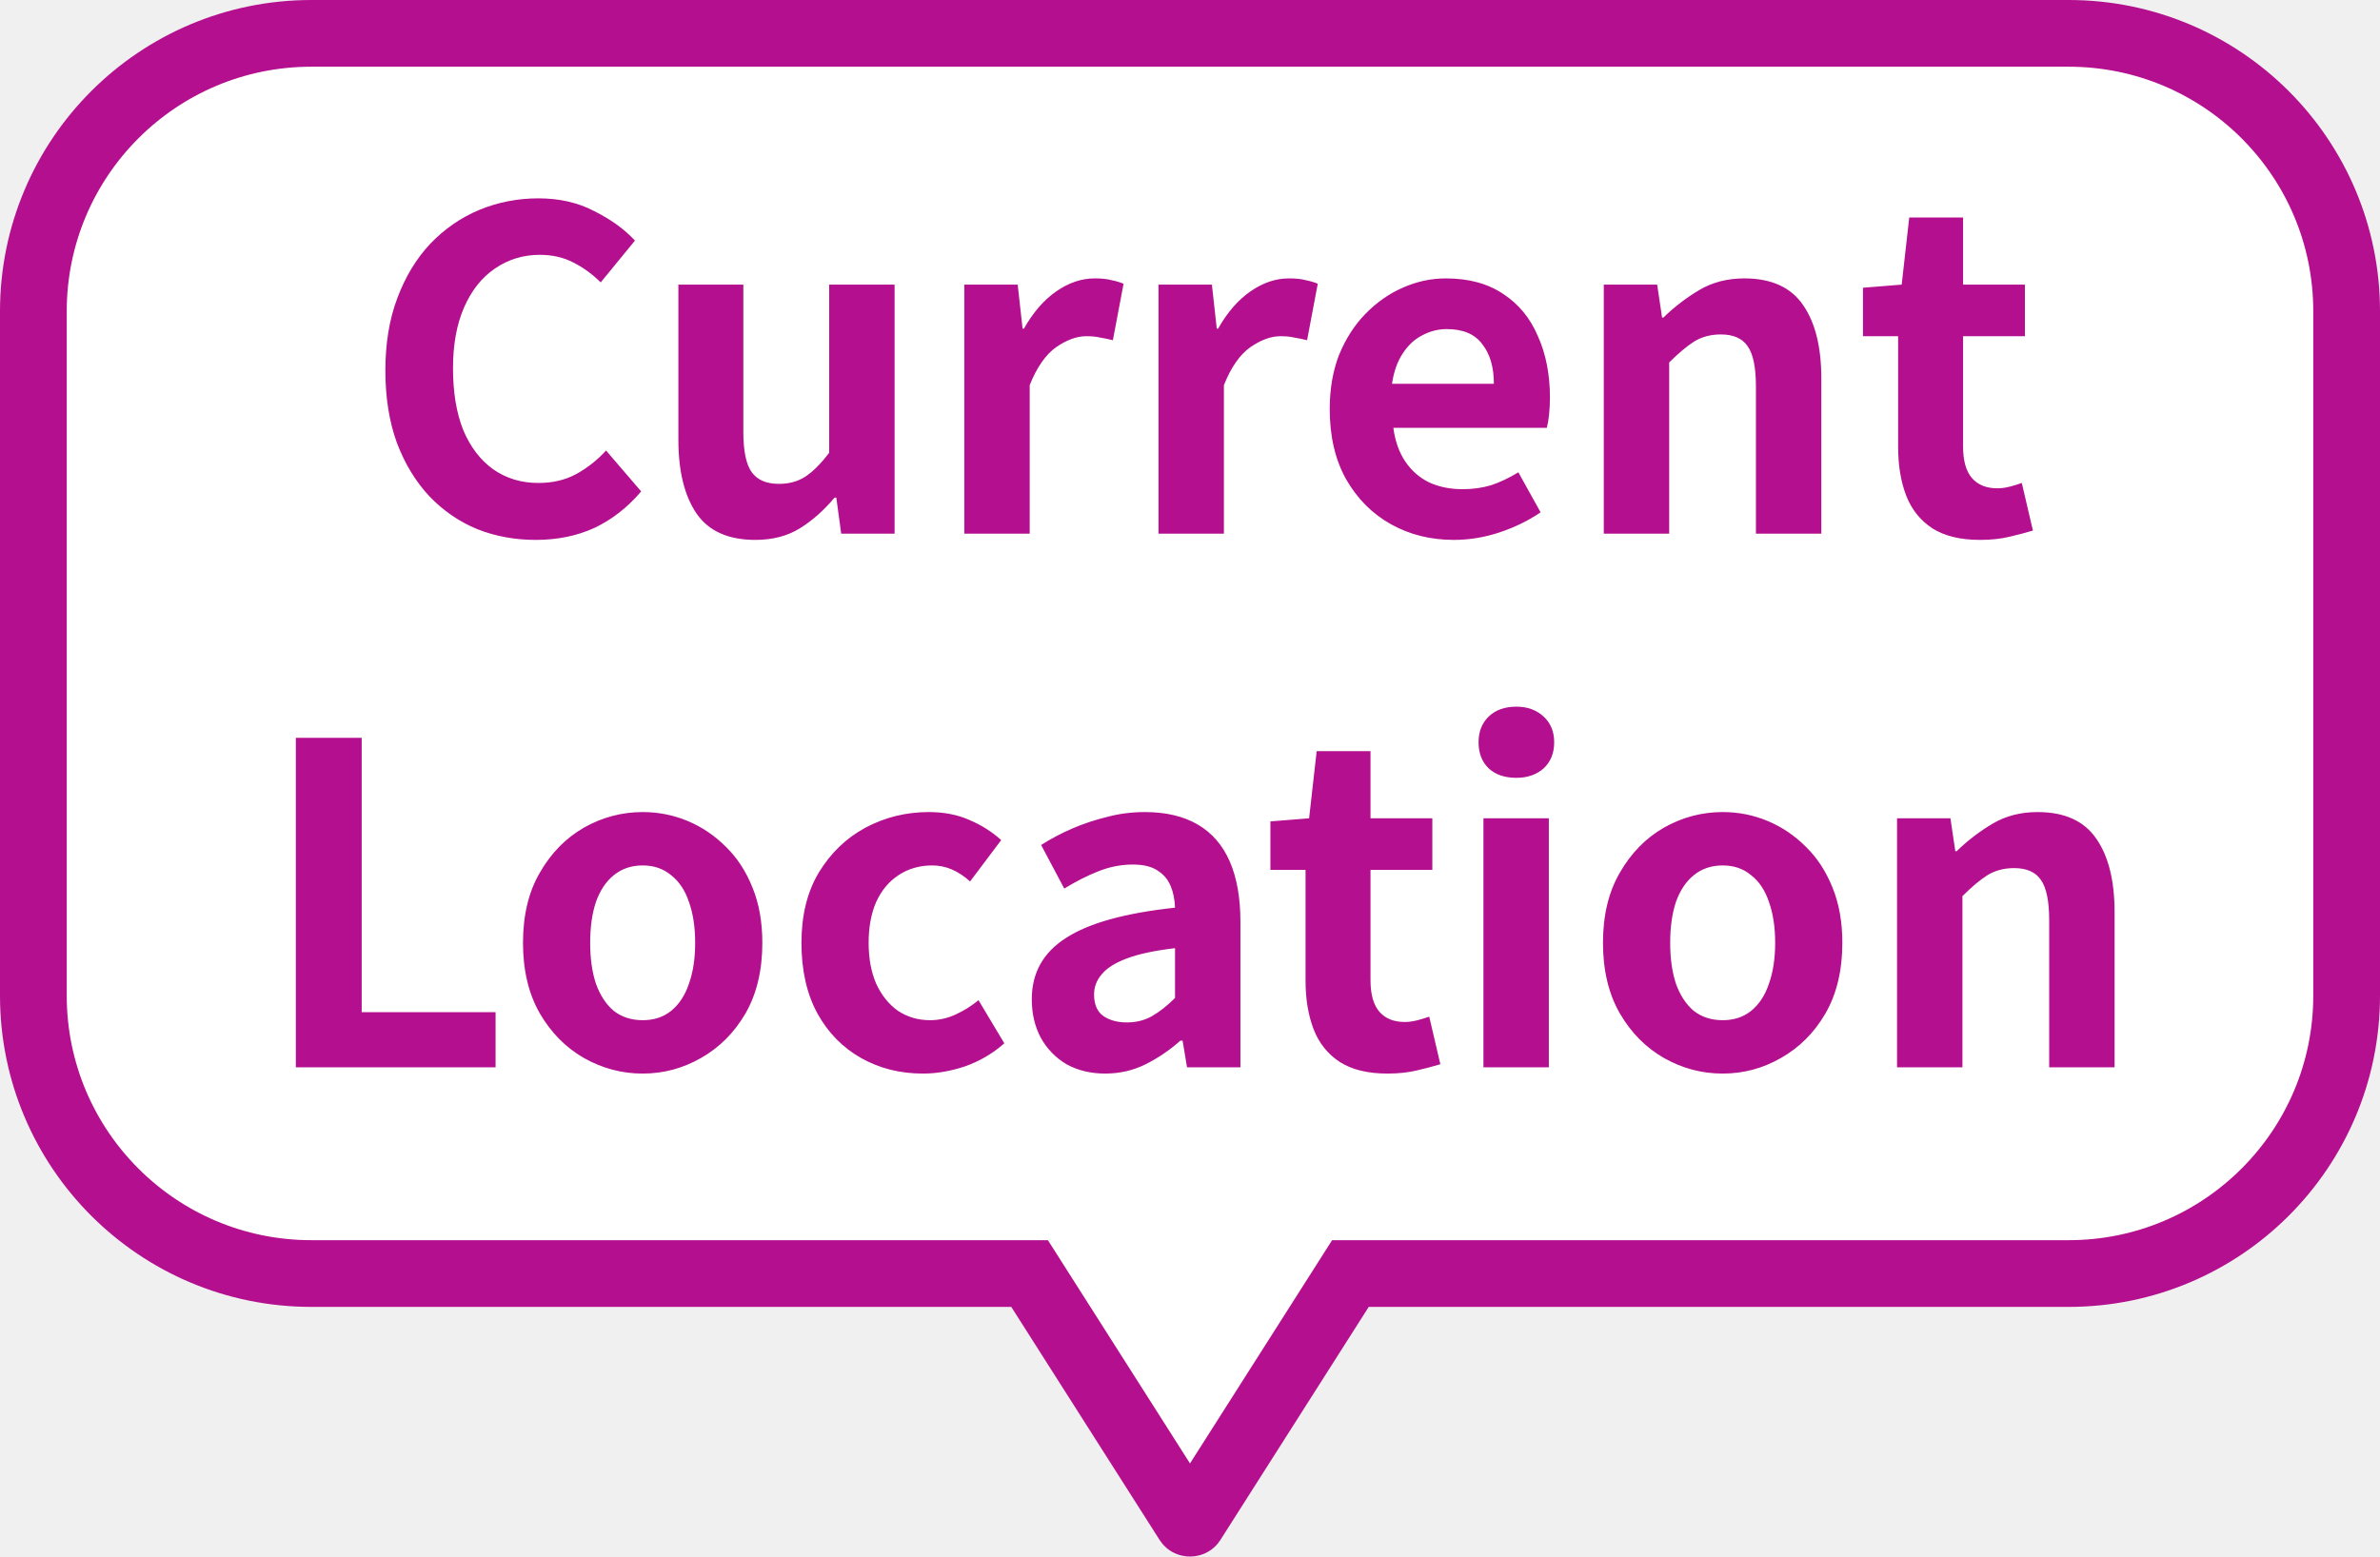
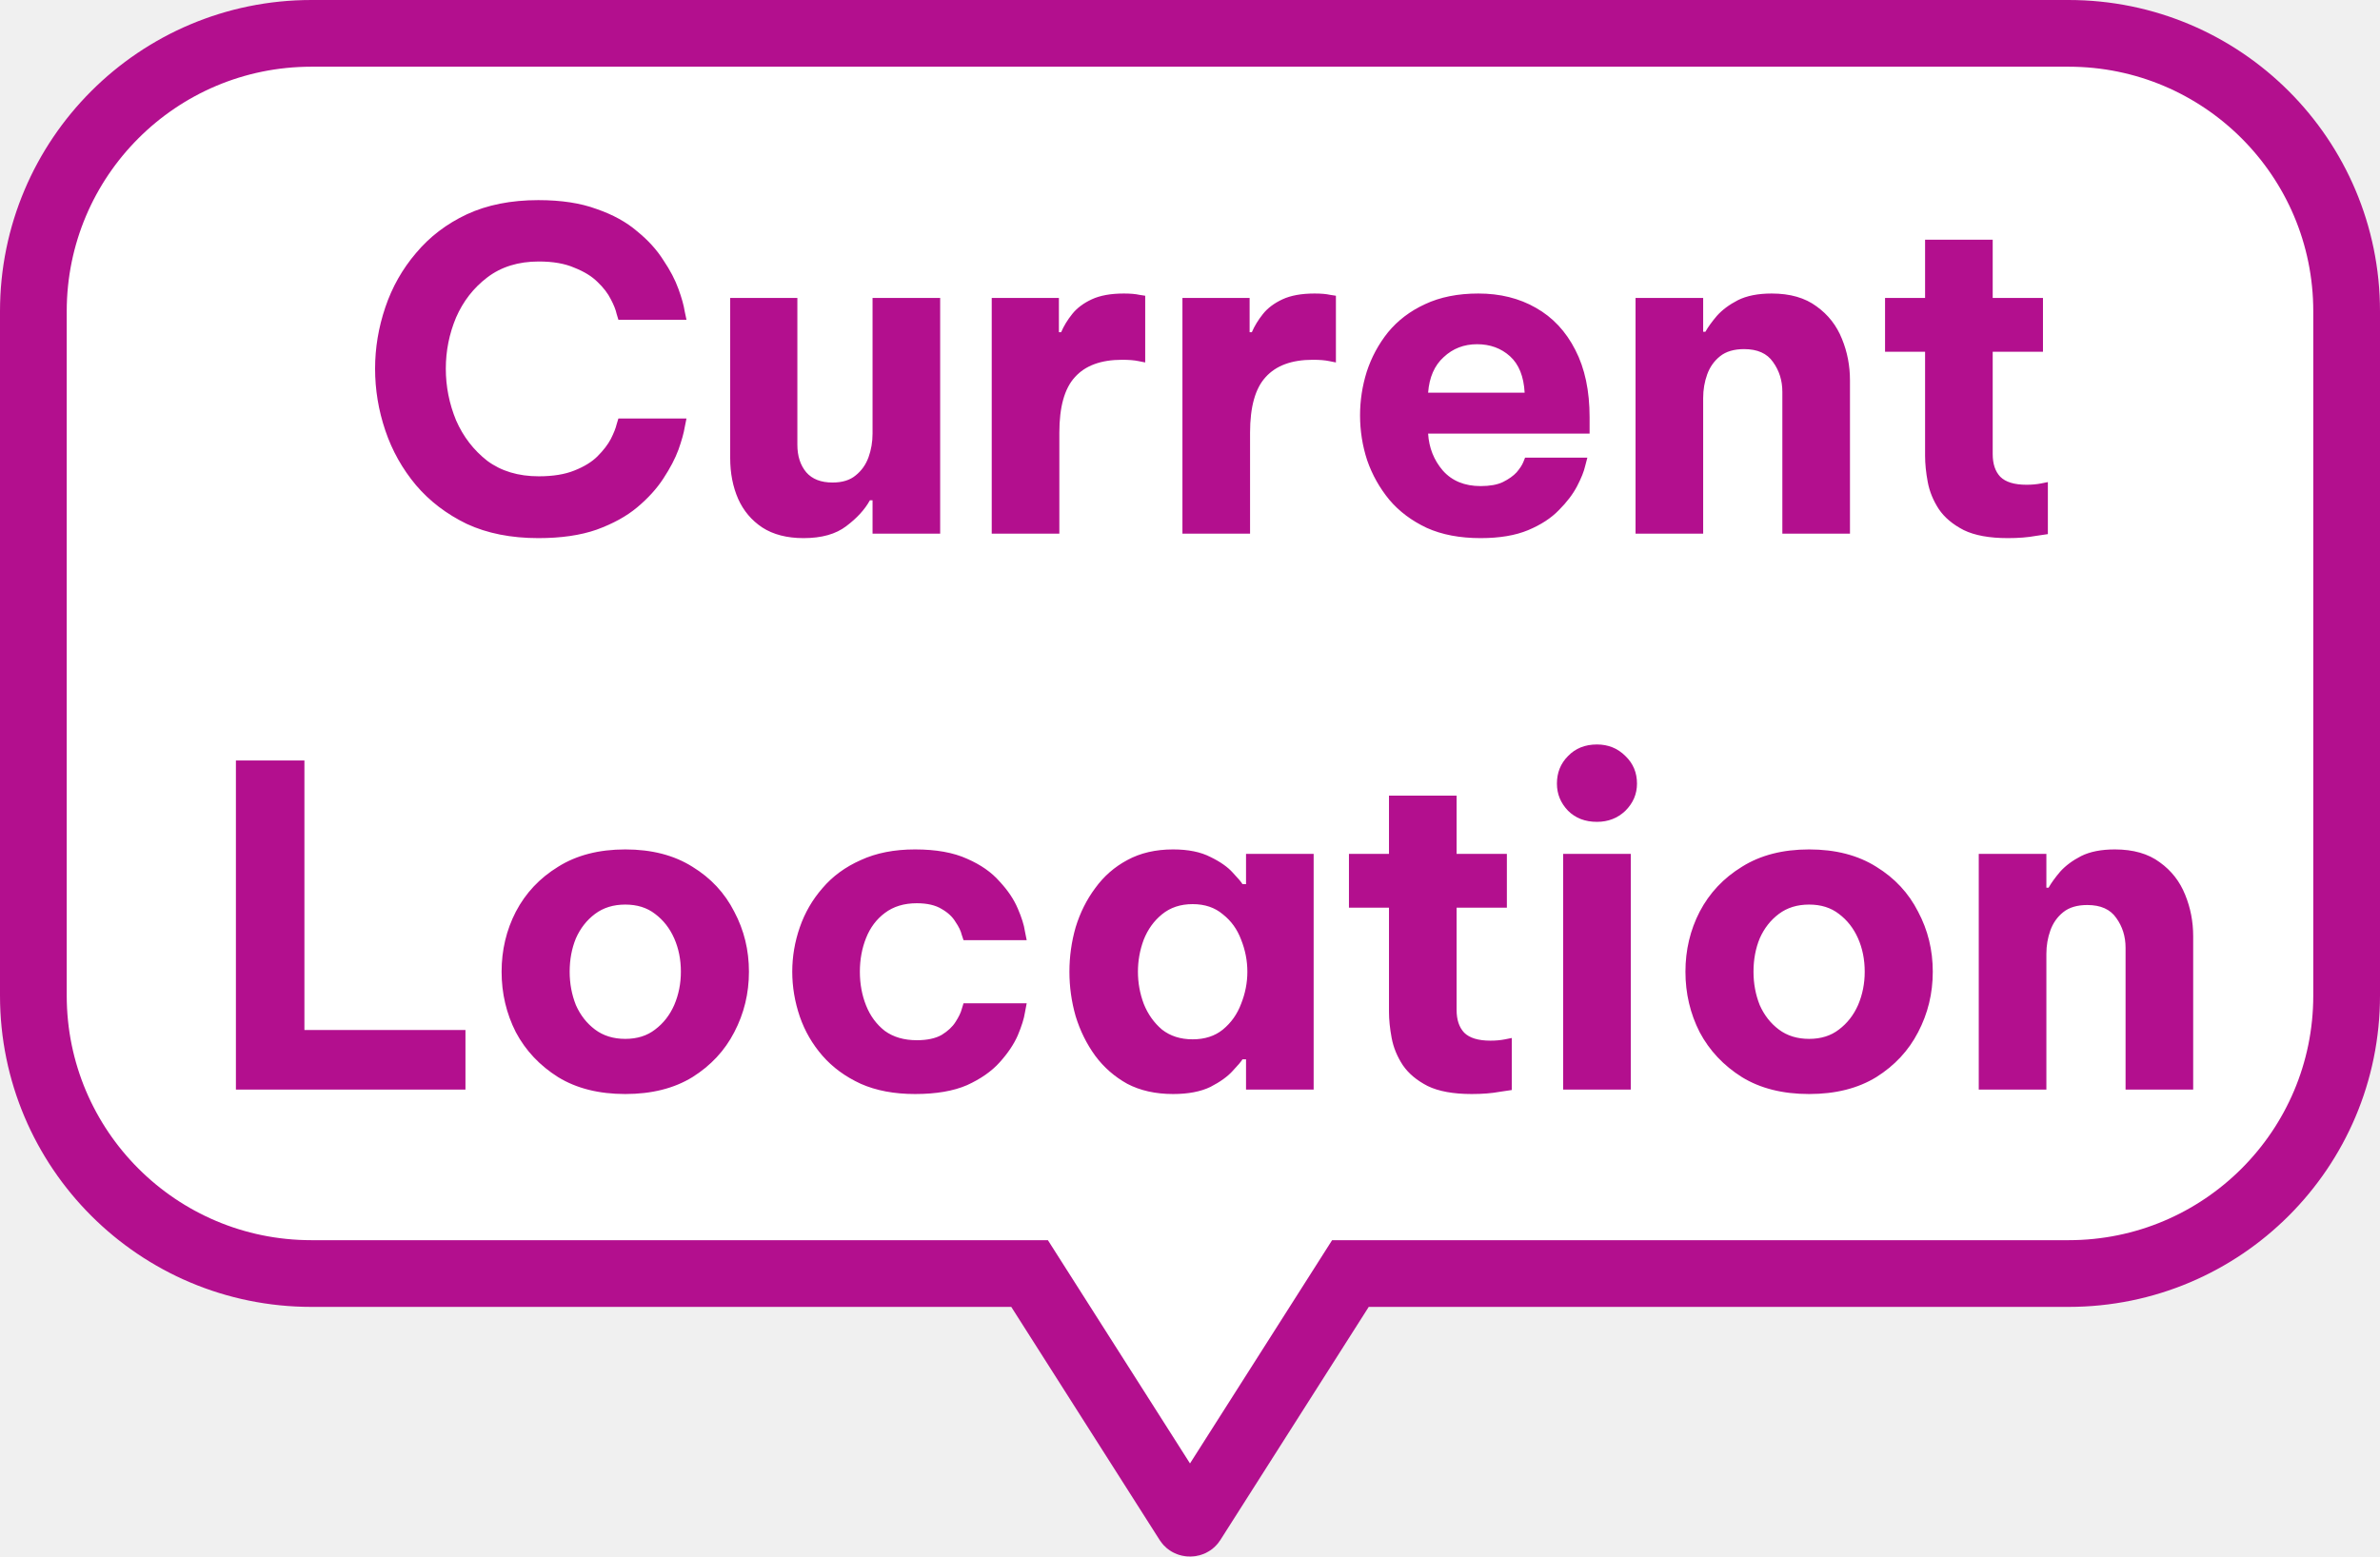
<svg xmlns="http://www.w3.org/2000/svg" width="107" height="70" viewBox="0 0 107 70" fill="none">
  <path d="M14 1.5H93C99.904 1.5 105.5 7.096 105.5 14V44.773C105.5 51.677 99.904 57.273 93 57.273H60.712L60.27 57.968L53.598 68.453C53.585 68.473 53.574 68.481 53.563 68.486C53.55 68.493 53.528 68.5 53.5 68.5C53.472 68.5 53.45 68.493 53.437 68.486C53.426 68.481 53.415 68.473 53.402 68.453L46.73 57.968L46.288 57.273H14C7.096 57.273 1.5 51.677 1.5 44.773V14C1.5 7.096 7.096 1.5 14 1.5Z" fill="white" stroke="#B30F8E" stroke-width="3" />
-   <path d="M24.086 24.28C23.153 24.28 22.279 24.12 21.466 23.8C20.653 23.467 19.933 22.973 19.306 22.32C18.693 21.667 18.206 20.867 17.846 19.92C17.499 18.973 17.326 17.887 17.326 16.66C17.326 15.433 17.506 14.347 17.866 13.4C18.226 12.44 18.719 11.627 19.346 10.96C19.986 10.293 20.719 9.787 21.546 9.44C22.386 9.093 23.273 8.92 24.206 8.92C25.153 8.92 25.993 9.113 26.726 9.5C27.473 9.873 28.079 10.313 28.546 10.82L27.006 12.7C26.633 12.327 26.219 12.027 25.766 11.8C25.326 11.573 24.826 11.46 24.266 11.46C23.519 11.46 22.846 11.667 22.246 12.08C21.659 12.48 21.199 13.06 20.866 13.82C20.533 14.58 20.366 15.493 20.366 16.56C20.366 17.64 20.519 18.567 20.826 19.34C21.146 20.1 21.593 20.687 22.166 21.1C22.753 21.513 23.433 21.72 24.206 21.72C24.846 21.72 25.413 21.587 25.906 21.32C26.413 21.04 26.859 20.687 27.246 20.26L28.826 22.1C28.213 22.82 27.513 23.367 26.726 23.74C25.939 24.1 25.059 24.28 24.086 24.28ZM33.959 24.28C32.746 24.28 31.866 23.887 31.319 23.1C30.772 22.3 30.499 21.193 30.499 19.78V12.8H33.419V19.42C33.419 20.287 33.546 20.893 33.799 21.24C34.052 21.587 34.459 21.76 35.019 21.76C35.472 21.76 35.866 21.653 36.199 21.44C36.546 21.213 36.906 20.853 37.279 20.36V12.8H40.219V24H37.819L37.599 22.38H37.519C37.039 22.953 36.519 23.413 35.959 23.76C35.399 24.107 34.732 24.28 33.959 24.28ZM43.353 24V12.8H45.753L45.973 14.78H46.033C46.447 14.047 46.933 13.487 47.493 13.1C48.053 12.713 48.627 12.52 49.213 12.52C49.533 12.52 49.787 12.547 49.973 12.6C50.173 12.64 50.353 12.693 50.513 12.76L50.033 15.3C49.82 15.247 49.627 15.207 49.453 15.18C49.293 15.14 49.087 15.12 48.833 15.12C48.407 15.12 47.953 15.287 47.473 15.62C47.007 15.953 46.613 16.52 46.293 17.32V24H43.353ZM52.084 24V12.8H54.484L54.704 14.78H54.764C55.177 14.047 55.664 13.487 56.224 13.1C56.784 12.713 57.357 12.52 57.944 12.52C58.264 12.52 58.517 12.547 58.704 12.6C58.904 12.64 59.084 12.693 59.244 12.76L58.764 15.3C58.551 15.247 58.357 15.207 58.184 15.18C58.024 15.14 57.817 15.12 57.564 15.12C57.137 15.12 56.684 15.287 56.204 15.62C55.737 15.953 55.344 16.52 55.024 17.32V24H52.084ZM65.362 24.28C64.322 24.28 63.382 24.047 62.542 23.58C61.702 23.113 61.029 22.44 60.522 21.56C60.029 20.68 59.782 19.627 59.782 18.4C59.782 17.493 59.922 16.68 60.202 15.96C60.496 15.24 60.889 14.627 61.382 14.12C61.889 13.6 62.449 13.207 63.062 12.94C63.689 12.66 64.336 12.52 65.002 12.52C66.029 12.52 66.889 12.753 67.582 13.22C68.276 13.673 68.796 14.307 69.142 15.12C69.502 15.92 69.682 16.84 69.682 17.88C69.682 18.147 69.669 18.407 69.642 18.66C69.616 18.9 69.582 19.093 69.542 19.24H62.642C62.722 19.84 62.902 20.347 63.182 20.76C63.462 21.173 63.822 21.487 64.262 21.7C64.702 21.9 65.202 22 65.762 22C66.216 22 66.642 21.94 67.042 21.82C67.442 21.687 67.849 21.493 68.262 21.24L69.262 23.04C68.716 23.413 68.102 23.713 67.422 23.94C66.742 24.167 66.056 24.28 65.362 24.28ZM62.582 17.26H67.162C67.162 16.513 66.989 15.92 66.642 15.48C66.309 15.027 65.776 14.8 65.042 14.8C64.656 14.8 64.289 14.893 63.942 15.08C63.596 15.253 63.302 15.527 63.062 15.9C62.822 16.26 62.662 16.713 62.582 17.26ZM72.103 24V12.8H74.503L74.723 14.28H74.783C75.277 13.8 75.817 13.387 76.403 13.04C76.99 12.693 77.663 12.52 78.423 12.52C79.637 12.52 80.517 12.92 81.063 13.72C81.61 14.507 81.883 15.607 81.883 17.02V24H78.943V17.38C78.943 16.513 78.817 15.907 78.563 15.56C78.323 15.213 77.923 15.04 77.363 15.04C76.91 15.04 76.51 15.147 76.163 15.36C75.83 15.573 75.457 15.887 75.043 16.3V24H72.103ZM89.016 24.28C88.136 24.28 87.423 24.107 86.876 23.76C86.329 23.4 85.936 22.907 85.696 22.28C85.456 21.653 85.336 20.927 85.336 20.1V15.12H83.756V12.94L85.496 12.8L85.836 9.78H88.256V12.8H91.036V15.12H88.256V20.08C88.256 20.72 88.389 21.193 88.656 21.5C88.923 21.807 89.303 21.96 89.796 21.96C89.983 21.96 90.176 21.933 90.376 21.88C90.576 21.827 90.749 21.773 90.896 21.72L91.396 23.86C91.089 23.953 90.736 24.047 90.336 24.14C89.949 24.233 89.509 24.28 89.016 24.28ZM13.3 48V33.18H16.261V45.52H22.28V48H13.3ZM28.893 48.28C27.959 48.28 27.079 48.047 26.253 47.58C25.439 47.113 24.779 46.447 24.273 45.58C23.766 44.7 23.513 43.64 23.513 42.4C23.513 41.16 23.766 40.107 24.273 39.24C24.779 38.36 25.439 37.687 26.253 37.22C27.079 36.753 27.959 36.52 28.893 36.52C29.599 36.52 30.273 36.653 30.913 36.92C31.553 37.187 32.126 37.573 32.633 38.08C33.139 38.573 33.539 39.187 33.833 39.92C34.126 40.64 34.273 41.467 34.273 42.4C34.273 43.64 34.02 44.7 33.513 45.58C33.006 46.447 32.34 47.113 31.513 47.58C30.7 48.047 29.826 48.28 28.893 48.28ZM28.893 45.88C29.399 45.88 29.826 45.74 30.173 45.46C30.533 45.167 30.799 44.76 30.973 44.24C31.16 43.72 31.253 43.107 31.253 42.4C31.253 41.693 31.16 41.08 30.973 40.56C30.799 40.04 30.533 39.64 30.173 39.36C29.826 39.067 29.399 38.92 28.893 38.92C28.386 38.92 27.953 39.067 27.593 39.36C27.246 39.64 26.98 40.04 26.793 40.56C26.619 41.08 26.533 41.693 26.533 42.4C26.533 43.107 26.619 43.72 26.793 44.24C26.98 44.76 27.246 45.167 27.593 45.46C27.953 45.74 28.386 45.88 28.893 45.88ZM41.492 48.28C40.466 48.28 39.539 48.047 38.712 47.58C37.886 47.113 37.232 46.447 36.752 45.58C36.272 44.7 36.032 43.64 36.032 42.4C36.032 41.16 36.292 40.107 36.812 39.24C37.346 38.36 38.046 37.687 38.912 37.22C39.792 36.753 40.739 36.52 41.752 36.52C42.446 36.52 43.059 36.64 43.592 36.88C44.126 37.107 44.599 37.407 45.012 37.78L43.612 39.64C43.346 39.4 43.072 39.22 42.792 39.1C42.512 38.98 42.219 38.92 41.912 38.92C41.339 38.92 40.832 39.067 40.392 39.36C39.966 39.64 39.632 40.04 39.392 40.56C39.166 41.08 39.052 41.693 39.052 42.4C39.052 43.107 39.166 43.72 39.392 44.24C39.632 44.76 39.959 45.167 40.372 45.46C40.799 45.74 41.279 45.88 41.812 45.88C42.212 45.88 42.599 45.793 42.972 45.62C43.346 45.447 43.686 45.233 43.992 44.98L45.152 46.92C44.619 47.387 44.026 47.733 43.372 47.96C42.732 48.173 42.106 48.28 41.492 48.28ZM49.687 48.28C49.034 48.28 48.454 48.14 47.947 47.86C47.454 47.567 47.067 47.167 46.787 46.66C46.52 46.153 46.387 45.58 46.387 44.94C46.387 43.753 46.901 42.833 47.927 42.18C48.954 41.513 50.587 41.06 52.827 40.82C52.814 40.447 52.747 40.12 52.627 39.84C52.507 39.547 52.307 39.313 52.027 39.14C51.761 38.967 51.394 38.88 50.927 38.88C50.407 38.88 49.894 38.98 49.387 39.18C48.88 39.38 48.367 39.64 47.847 39.96L46.807 38C47.247 37.72 47.714 37.473 48.207 37.26C48.7 37.047 49.221 36.873 49.767 36.74C50.314 36.593 50.88 36.52 51.467 36.52C52.414 36.52 53.207 36.707 53.847 37.08C54.487 37.453 54.967 38.007 55.287 38.74C55.607 39.473 55.767 40.38 55.767 41.46V48H53.367L53.167 46.8H53.067C52.587 47.227 52.067 47.58 51.507 47.86C50.947 48.14 50.34 48.28 49.687 48.28ZM50.667 45.98C51.081 45.98 51.454 45.887 51.787 45.7C52.134 45.5 52.48 45.227 52.827 44.88V42.64C51.92 42.747 51.2 42.9 50.667 43.1C50.134 43.3 49.754 43.54 49.527 43.82C49.3 44.087 49.187 44.387 49.187 44.72C49.187 45.16 49.321 45.48 49.587 45.68C49.867 45.88 50.227 45.98 50.667 45.98ZM62.375 48.28C61.495 48.28 60.782 48.107 60.235 47.76C59.689 47.4 59.295 46.907 59.055 46.28C58.815 45.653 58.695 44.927 58.695 44.1V39.12H57.115V36.94L58.855 36.8L59.195 33.78H61.615V36.8H64.395V39.12H61.615V44.08C61.615 44.72 61.749 45.193 62.015 45.5C62.282 45.807 62.662 45.96 63.155 45.96C63.342 45.96 63.535 45.933 63.735 45.88C63.935 45.827 64.109 45.773 64.255 45.72L64.755 47.86C64.449 47.953 64.095 48.047 63.695 48.14C63.309 48.233 62.869 48.28 62.375 48.28ZM66.693 48V36.8H69.633V48H66.693ZM68.173 34.98C67.653 34.98 67.24 34.84 66.933 34.56C66.627 34.267 66.473 33.873 66.473 33.38C66.473 32.9 66.627 32.513 66.933 32.22C67.24 31.927 67.653 31.78 68.173 31.78C68.667 31.78 69.073 31.927 69.393 32.22C69.713 32.513 69.873 32.9 69.873 33.38C69.873 33.873 69.713 34.267 69.393 34.56C69.073 34.84 68.667 34.98 68.173 34.98ZM77.448 48.28C76.514 48.28 75.634 48.047 74.808 47.58C73.994 47.113 73.334 46.447 72.828 45.58C72.321 44.7 72.067 43.64 72.067 42.4C72.067 41.16 72.321 40.107 72.828 39.24C73.334 38.36 73.994 37.687 74.808 37.22C75.634 36.753 76.514 36.52 77.448 36.52C78.154 36.52 78.828 36.653 79.468 36.92C80.108 37.187 80.681 37.573 81.188 38.08C81.694 38.573 82.094 39.187 82.388 39.92C82.681 40.64 82.828 41.467 82.828 42.4C82.828 43.64 82.574 44.7 82.067 45.58C81.561 46.447 80.894 47.113 80.067 47.58C79.254 48.047 78.381 48.28 77.448 48.28ZM77.448 45.88C77.954 45.88 78.381 45.74 78.728 45.46C79.088 45.167 79.354 44.76 79.528 44.24C79.714 43.72 79.808 43.107 79.808 42.4C79.808 41.693 79.714 41.08 79.528 40.56C79.354 40.04 79.088 39.64 78.728 39.36C78.381 39.067 77.954 38.92 77.448 38.92C76.941 38.92 76.507 39.067 76.147 39.36C75.801 39.64 75.534 40.04 75.347 40.56C75.174 41.08 75.088 41.693 75.088 42.4C75.088 43.107 75.174 43.72 75.347 44.24C75.534 44.76 75.801 45.167 76.147 45.46C76.507 45.74 76.941 45.88 77.448 45.88ZM85.287 48V36.8H87.687L87.907 38.28H87.967C88.46 37.8 89 37.387 89.587 37.04C90.174 36.693 90.847 36.52 91.607 36.52C92.82 36.52 93.7 36.92 94.247 37.72C94.794 38.507 95.067 39.607 95.067 41.02V48H92.127V41.38C92.127 40.513 92 39.907 91.747 39.56C91.507 39.213 91.107 39.04 90.547 39.04C90.094 39.04 89.694 39.147 89.347 39.36C89.014 39.573 88.64 39.887 88.227 40.3V48H85.287Z" fill="#B30F8E" />
+   <path d="M24.203 24.2C22.976 24.2 21.902 23.987 20.983 23.56C20.076 23.12 19.316 22.54 18.703 21.82C18.089 21.087 17.629 20.267 17.323 19.36C17.016 18.453 16.863 17.527 16.863 16.58C16.863 15.647 17.016 14.727 17.323 13.82C17.629 12.913 18.089 12.1 18.703 11.38C19.316 10.647 20.076 10.067 20.983 9.64C21.902 9.213 22.976 9 24.203 9C25.229 9 26.102 9.133 26.823 9.4C27.556 9.653 28.163 9.987 28.642 10.4C29.136 10.8 29.529 11.233 29.823 11.7C30.129 12.153 30.356 12.587 30.503 13C30.649 13.4 30.742 13.733 30.782 14C30.836 14.253 30.863 14.38 30.863 14.38H27.802C27.802 14.38 27.776 14.293 27.723 14.12C27.683 13.933 27.596 13.713 27.462 13.46C27.329 13.193 27.129 12.933 26.863 12.68C26.609 12.427 26.262 12.213 25.823 12.04C25.396 11.853 24.863 11.76 24.223 11.76C23.302 11.76 22.529 12 21.902 12.48C21.289 12.947 20.823 13.547 20.503 14.28C20.196 15.013 20.043 15.78 20.043 16.58C20.043 17.38 20.196 18.153 20.503 18.9C20.823 19.633 21.289 20.24 21.902 20.72C22.529 21.187 23.302 21.42 24.223 21.42C24.863 21.42 25.396 21.333 25.823 21.16C26.262 20.987 26.609 20.773 26.863 20.52C27.129 20.253 27.329 19.993 27.462 19.74C27.596 19.473 27.683 19.253 27.723 19.08C27.776 18.907 27.802 18.82 27.802 18.82H30.863C30.863 18.82 30.836 18.953 30.782 19.22C30.742 19.473 30.649 19.807 30.503 20.22C30.356 20.62 30.129 21.053 29.823 21.52C29.529 21.973 29.136 22.407 28.642 22.82C28.163 23.22 27.556 23.553 26.823 23.82C26.102 24.073 25.229 24.2 24.203 24.2ZM36.128 24.2C35.381 24.2 34.761 24.04 34.268 23.72C33.788 23.4 33.428 22.973 33.188 22.44C32.948 21.893 32.828 21.28 32.828 20.6V13.4H35.848V20C35.848 20.507 35.981 20.92 36.248 21.24C36.515 21.547 36.908 21.7 37.428 21.7C37.868 21.7 38.215 21.593 38.468 21.38C38.735 21.167 38.928 20.893 39.048 20.56C39.168 20.227 39.228 19.873 39.228 19.5V13.4H42.268V24H39.228V22.5H39.108C38.881 22.913 38.528 23.3 38.048 23.66C37.581 24.02 36.941 24.2 36.128 24.2ZM44.586 24V13.4H47.606V14.94H47.706C47.826 14.66 47.992 14.387 48.206 14.12C48.419 13.853 48.712 13.633 49.086 13.46C49.459 13.287 49.939 13.2 50.526 13.2C50.819 13.2 51.052 13.22 51.226 13.26C51.399 13.287 51.486 13.3 51.486 13.3V16.3C51.486 16.3 51.386 16.28 51.186 16.24C50.999 16.2 50.752 16.18 50.446 16.18C49.499 16.18 48.792 16.44 48.326 16.96C47.859 17.467 47.626 18.3 47.626 19.46V24H44.586ZM53.16 24V13.4H56.18V14.94H56.28C56.4 14.66 56.567 14.387 56.78 14.12C56.993 13.853 57.287 13.633 57.66 13.46C58.033 13.287 58.513 13.2 59.1 13.2C59.393 13.2 59.627 13.22 59.8 13.26C59.973 13.287 60.06 13.3 60.06 13.3V16.3C60.06 16.3 59.96 16.28 59.76 16.24C59.573 16.2 59.327 16.18 59.02 16.18C58.073 16.18 57.367 16.44 56.9 16.96C56.433 17.467 56.2 18.3 56.2 19.46V24H53.16ZM66.565 24.2C65.632 24.2 64.825 24.047 64.145 23.74C63.465 23.42 62.905 23 62.465 22.48C62.025 21.947 61.692 21.353 61.465 20.7C61.252 20.047 61.145 19.373 61.145 18.68C61.145 18.013 61.245 17.36 61.445 16.72C61.658 16.067 61.978 15.473 62.405 14.94C62.845 14.407 63.398 13.987 64.065 13.68C64.745 13.36 65.545 13.2 66.465 13.2C67.438 13.2 68.298 13.413 69.045 13.84C69.805 14.267 70.398 14.9 70.825 15.74C71.252 16.567 71.465 17.573 71.465 18.76V19.5H64.205C64.245 20.14 64.465 20.693 64.865 21.16C65.278 21.627 65.845 21.86 66.565 21.86C66.978 21.86 67.312 21.8 67.565 21.68C67.832 21.547 68.038 21.4 68.185 21.24C68.332 21.067 68.432 20.913 68.485 20.78C68.538 20.647 68.565 20.58 68.565 20.58H71.365C71.365 20.58 71.332 20.707 71.265 20.96C71.212 21.2 71.092 21.5 70.905 21.86C70.718 22.22 70.445 22.58 70.085 22.94C69.738 23.3 69.278 23.6 68.705 23.84C68.132 24.08 67.418 24.2 66.565 24.2ZM64.205 17.66H68.545C68.505 16.927 68.285 16.38 67.885 16.02C67.485 15.66 66.992 15.48 66.405 15.48C65.818 15.48 65.318 15.673 64.905 16.06C64.492 16.433 64.258 16.967 64.205 17.66ZM73.531 24V13.4H76.571V14.92H76.671C76.791 14.707 76.964 14.467 77.191 14.2C77.431 13.933 77.744 13.7 78.131 13.5C78.531 13.3 79.038 13.2 79.651 13.2C80.478 13.2 81.151 13.393 81.671 13.78C82.191 14.153 82.571 14.64 82.811 15.24C83.051 15.827 83.171 16.447 83.171 17.1V24H80.131V17.62C80.131 17.113 79.991 16.667 79.711 16.28C79.444 15.893 79.011 15.7 78.411 15.7C77.958 15.7 77.598 15.807 77.331 16.02C77.064 16.233 76.871 16.507 76.751 16.84C76.631 17.173 76.571 17.527 76.571 17.9V24H73.531ZM90.268 24.2C89.441 24.2 88.781 24.08 88.288 23.84C87.795 23.587 87.421 23.273 87.168 22.9C86.915 22.513 86.748 22.107 86.668 21.68C86.588 21.253 86.548 20.86 86.548 20.5V15.82H84.748V13.4H86.548V10.78H89.588V13.4H91.848V15.82H89.588V20.42C89.588 20.86 89.701 21.2 89.928 21.44C90.168 21.68 90.561 21.8 91.108 21.8C91.348 21.8 91.568 21.78 91.768 21.74C91.968 21.7 92.068 21.68 92.068 21.68V24.02C92.068 24.02 91.888 24.047 91.528 24.1C91.168 24.167 90.748 24.2 90.268 24.2ZM10.606 49V34.2H13.686V46.32H20.926V49H10.606ZM28.111 49.2C26.925 49.2 25.918 48.947 25.091 48.44C24.265 47.92 23.631 47.247 23.191 46.42C22.765 45.58 22.551 44.673 22.551 43.7C22.551 42.727 22.765 41.827 23.191 41C23.631 40.16 24.265 39.487 25.091 38.98C25.918 38.46 26.925 38.2 28.111 38.2C29.298 38.2 30.305 38.46 31.131 38.98C31.958 39.487 32.585 40.16 33.011 41C33.451 41.827 33.671 42.727 33.671 43.7C33.671 44.673 33.451 45.58 33.011 46.42C32.585 47.247 31.958 47.92 31.131 48.44C30.305 48.947 29.298 49.2 28.111 49.2ZM28.111 46.72C28.645 46.72 29.091 46.58 29.451 46.3C29.825 46.02 30.111 45.653 30.311 45.2C30.511 44.733 30.611 44.233 30.611 43.7C30.611 43.153 30.511 42.653 30.311 42.2C30.111 41.747 29.825 41.38 29.451 41.1C29.091 40.82 28.645 40.68 28.111 40.68C27.578 40.68 27.125 40.82 26.751 41.1C26.378 41.38 26.091 41.747 25.891 42.2C25.705 42.653 25.611 43.153 25.611 43.7C25.611 44.233 25.705 44.733 25.891 45.2C26.091 45.653 26.378 46.02 26.751 46.3C27.125 46.58 27.578 46.72 28.111 46.72ZM41.138 49.2C40.204 49.2 39.391 49.047 38.698 48.74C38.004 48.42 37.431 48 36.978 47.48C36.524 46.96 36.184 46.373 35.958 45.72C35.731 45.053 35.618 44.38 35.618 43.7C35.618 43.02 35.731 42.353 35.958 41.7C36.184 41.047 36.524 40.46 36.978 39.94C37.431 39.407 38.004 38.987 38.698 38.68C39.391 38.36 40.204 38.2 41.138 38.2C42.084 38.2 42.864 38.34 43.478 38.62C44.091 38.887 44.578 39.227 44.938 39.64C45.311 40.04 45.584 40.447 45.758 40.86C45.931 41.26 46.038 41.6 46.078 41.88C46.131 42.147 46.158 42.28 46.158 42.28H43.318C43.318 42.28 43.291 42.2 43.238 42.04C43.198 41.867 43.104 41.673 42.958 41.46C42.824 41.233 42.618 41.04 42.338 40.88C42.058 40.707 41.684 40.62 41.218 40.62C40.644 40.62 40.164 40.767 39.778 41.06C39.404 41.34 39.124 41.713 38.938 42.18C38.751 42.647 38.658 43.153 38.658 43.7C38.658 44.247 38.751 44.753 38.938 45.22C39.124 45.687 39.404 46.067 39.778 46.36C40.164 46.64 40.644 46.78 41.218 46.78C41.684 46.78 42.058 46.7 42.338 46.54C42.618 46.367 42.824 46.173 42.958 45.96C43.104 45.733 43.198 45.54 43.238 45.38C43.291 45.207 43.318 45.12 43.318 45.12H46.158C46.158 45.12 46.131 45.26 46.078 45.54C46.038 45.807 45.931 46.147 45.758 46.56C45.584 46.96 45.311 47.367 44.938 47.78C44.578 48.18 44.091 48.52 43.478 48.8C42.864 49.067 42.084 49.2 41.138 49.2ZM52.739 38.2C53.419 38.2 53.979 38.313 54.419 38.54C54.859 38.753 55.192 38.987 55.419 39.24C55.659 39.493 55.805 39.667 55.859 39.76H56.019V38.4H59.059V49H56.019V47.64H55.859C55.805 47.733 55.659 47.907 55.419 48.16C55.192 48.413 54.859 48.653 54.419 48.88C53.979 49.093 53.419 49.2 52.739 49.2C51.952 49.2 51.265 49.047 50.679 48.74C50.105 48.42 49.625 48 49.239 47.48C48.852 46.947 48.559 46.353 48.359 45.7C48.172 45.047 48.079 44.38 48.079 43.7C48.079 43.02 48.172 42.353 48.359 41.7C48.559 41.047 48.852 40.46 49.239 39.94C49.625 39.407 50.105 38.987 50.679 38.68C51.265 38.36 51.952 38.2 52.739 38.2ZM53.619 40.66C53.072 40.66 52.612 40.813 52.239 41.12C51.879 41.413 51.605 41.793 51.419 42.26C51.245 42.727 51.159 43.207 51.159 43.7C51.159 44.193 51.245 44.673 51.419 45.14C51.605 45.607 51.879 45.993 52.239 46.3C52.612 46.593 53.072 46.74 53.619 46.74C54.165 46.74 54.619 46.593 54.979 46.3C55.352 45.993 55.625 45.607 55.799 45.14C55.985 44.673 56.079 44.193 56.079 43.7C56.079 43.207 55.985 42.727 55.799 42.26C55.625 41.793 55.352 41.413 54.979 41.12C54.619 40.813 54.165 40.66 53.619 40.66ZM66.166 49.2C65.34 49.2 64.68 49.08 64.186 48.84C63.693 48.587 63.32 48.273 63.066 47.9C62.813 47.513 62.646 47.107 62.566 46.68C62.486 46.253 62.446 45.86 62.446 45.5V40.82H60.646V38.4H62.446V35.78H65.486V38.4H67.746V40.82H65.486V45.42C65.486 45.86 65.6 46.2 65.826 46.44C66.066 46.68 66.46 46.8 67.006 46.8C67.246 46.8 67.466 46.78 67.666 46.74C67.866 46.7 67.966 46.68 67.966 46.68V49.02C67.966 49.02 67.786 49.047 67.426 49.1C67.066 49.167 66.646 49.2 66.166 49.2ZM71.796 36.96C71.263 36.96 70.829 36.793 70.496 36.46C70.163 36.113 69.996 35.707 69.996 35.24C69.996 34.747 70.163 34.333 70.496 34C70.829 33.653 71.263 33.48 71.796 33.48C72.303 33.48 72.729 33.653 73.076 34C73.423 34.333 73.596 34.747 73.596 35.24C73.596 35.707 73.423 36.113 73.076 36.46C72.729 36.793 72.303 36.96 71.796 36.96ZM70.276 49V38.4H73.316V49H70.276ZM81.334 49.2C80.147 49.2 79.141 48.947 78.314 48.44C77.487 47.92 76.854 47.247 76.414 46.42C75.987 45.58 75.774 44.673 75.774 43.7C75.774 42.727 75.987 41.827 76.414 41C76.854 40.16 77.487 39.487 78.314 38.98C79.141 38.46 80.147 38.2 81.334 38.2C82.521 38.2 83.527 38.46 84.354 38.98C85.181 39.487 85.807 40.16 86.234 41C86.674 41.827 86.894 42.727 86.894 43.7C86.894 44.673 86.674 45.58 86.234 46.42C85.807 47.247 85.181 47.92 84.354 48.44C83.527 48.947 82.521 49.2 81.334 49.2ZM81.334 46.72C81.867 46.72 82.314 46.58 82.674 46.3C83.047 46.02 83.334 45.653 83.534 45.2C83.734 44.733 83.834 44.233 83.834 43.7C83.834 43.153 83.734 42.653 83.534 42.2C83.334 41.747 83.047 41.38 82.674 41.1C82.314 40.82 81.867 40.68 81.334 40.68C80.801 40.68 80.347 40.82 79.974 41.1C79.601 41.38 79.314 41.747 79.114 42.2C78.927 42.653 78.834 43.153 78.834 43.7C78.834 44.233 78.927 44.733 79.114 45.2C79.314 45.653 79.601 46.02 79.974 46.3C80.347 46.58 80.801 46.72 81.334 46.72ZM88.961 49V38.4H92.001V39.92H92.101C92.221 39.707 92.394 39.467 92.621 39.2C92.861 38.933 93.174 38.7 93.561 38.5C93.961 38.3 94.467 38.2 95.081 38.2C95.907 38.2 96.581 38.393 97.101 38.78C97.621 39.153 98.001 39.64 98.241 40.24C98.481 40.827 98.601 41.447 98.601 42.1V49H95.561V42.62C95.561 42.113 95.421 41.667 95.141 41.28C94.874 40.893 94.441 40.7 93.841 40.7C93.387 40.7 93.027 40.807 92.761 41.02C92.494 41.233 92.301 41.507 92.181 41.84C92.061 42.173 92.001 42.527 92.001 42.9V49H88.961Z" fill="#B30F8E" />
</svg>
